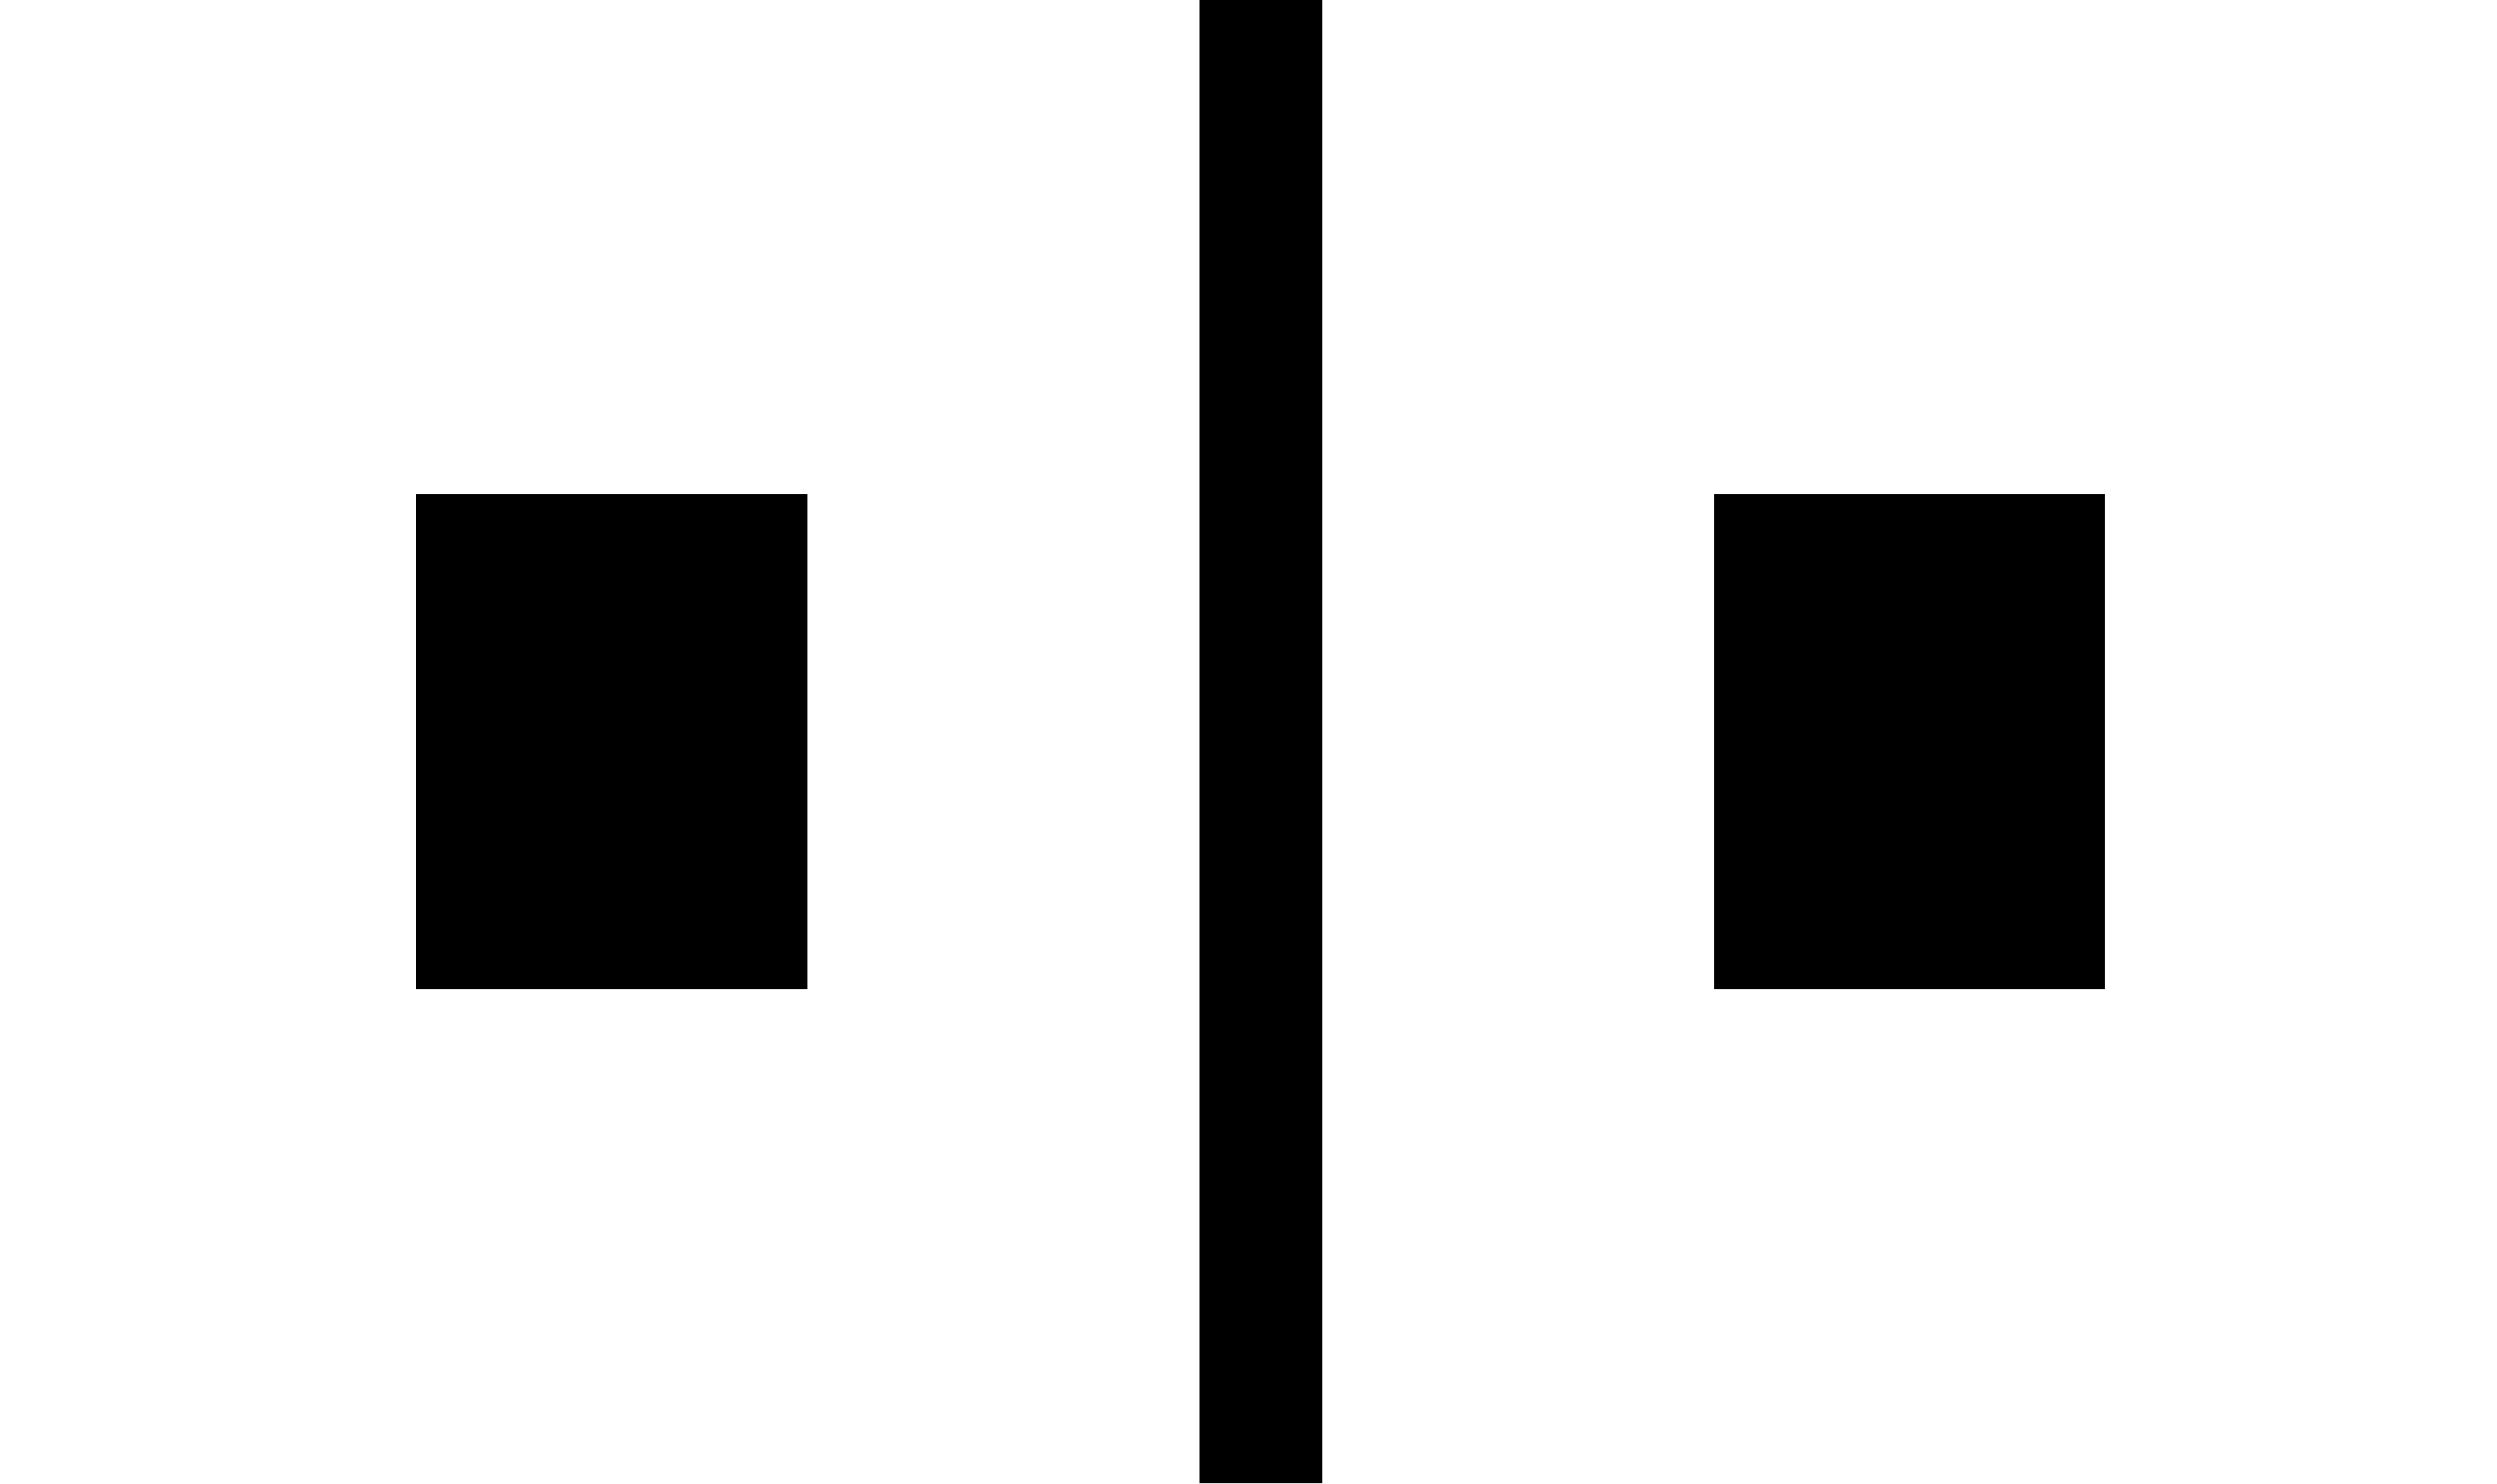
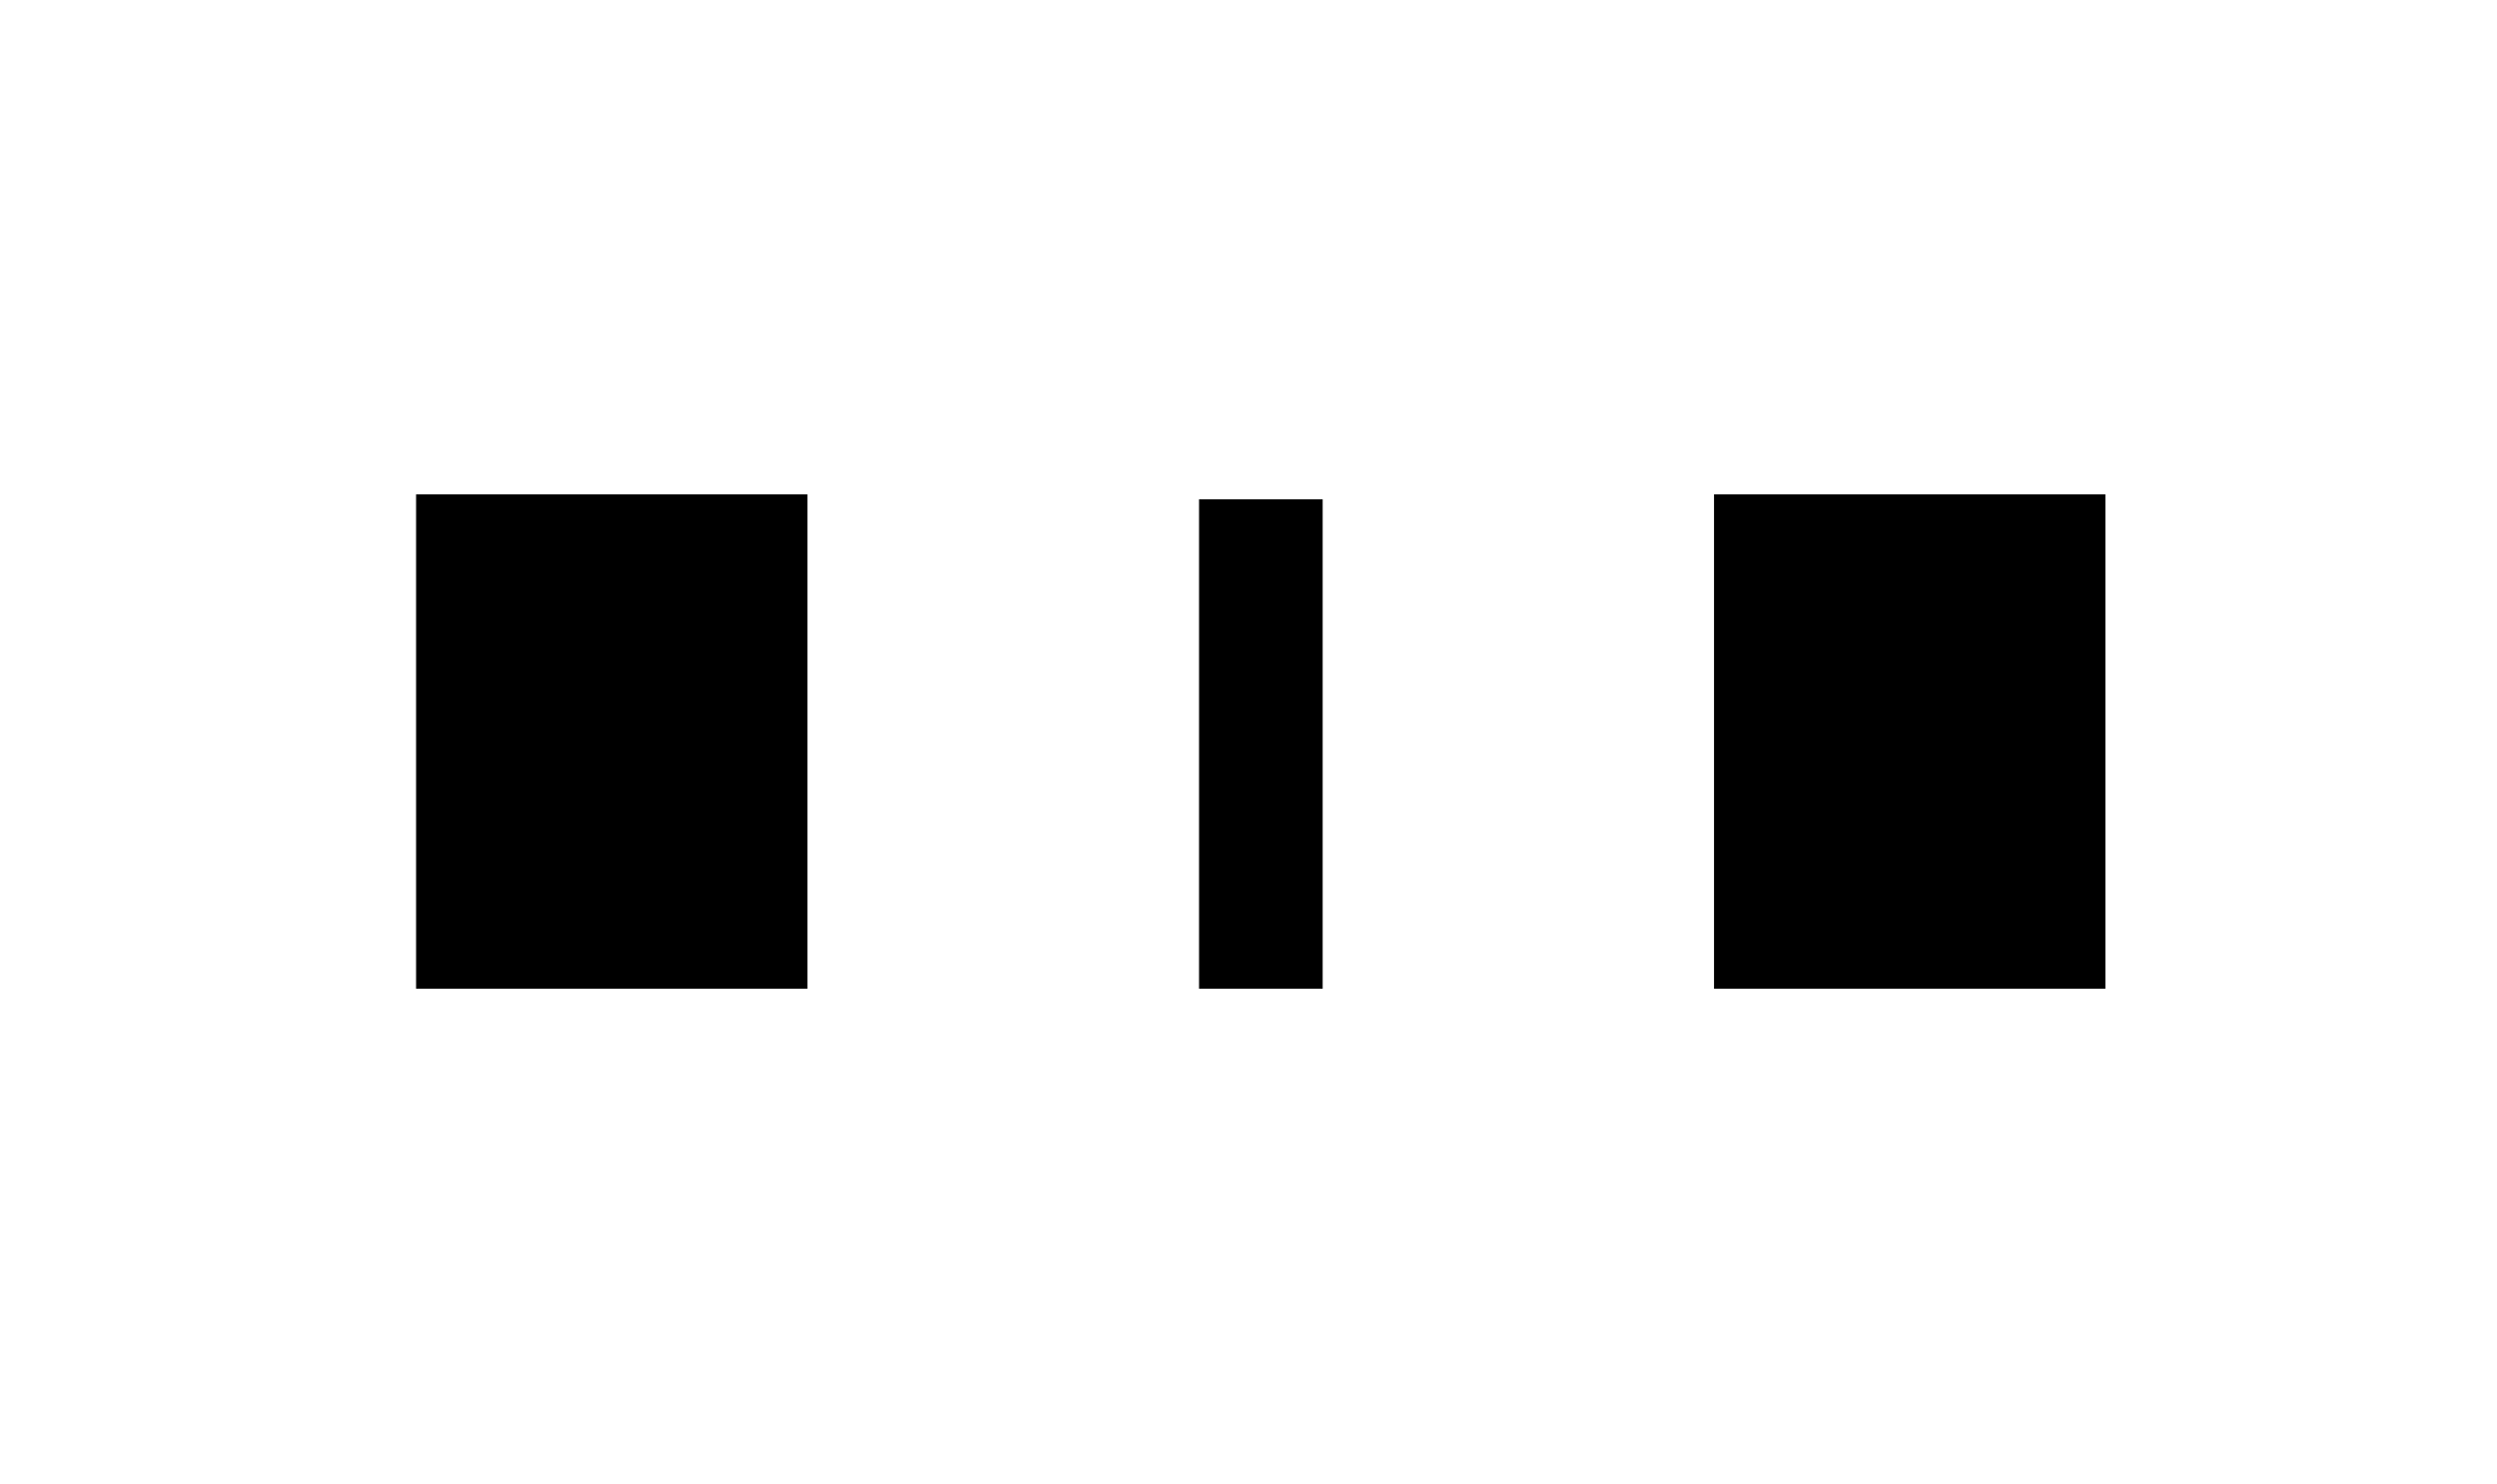
<svg xmlns="http://www.w3.org/2000/svg" version="1.1" viewBox="-10 0 1010 600">
-   <path fill="currentColor" d="M475 0h50v600h-50v-600zM683.3 200h158.3v200h-158.3v-200zM158.3 200h158.3v200h-158.3v-200z" />
+   <path fill="currentColor" d="M475 202h50v198h-50v-198zM683.3 200h158.3v200h-158.3v-200zM158.3 200h158.3v200h-158.3v-200z" />
</svg>
